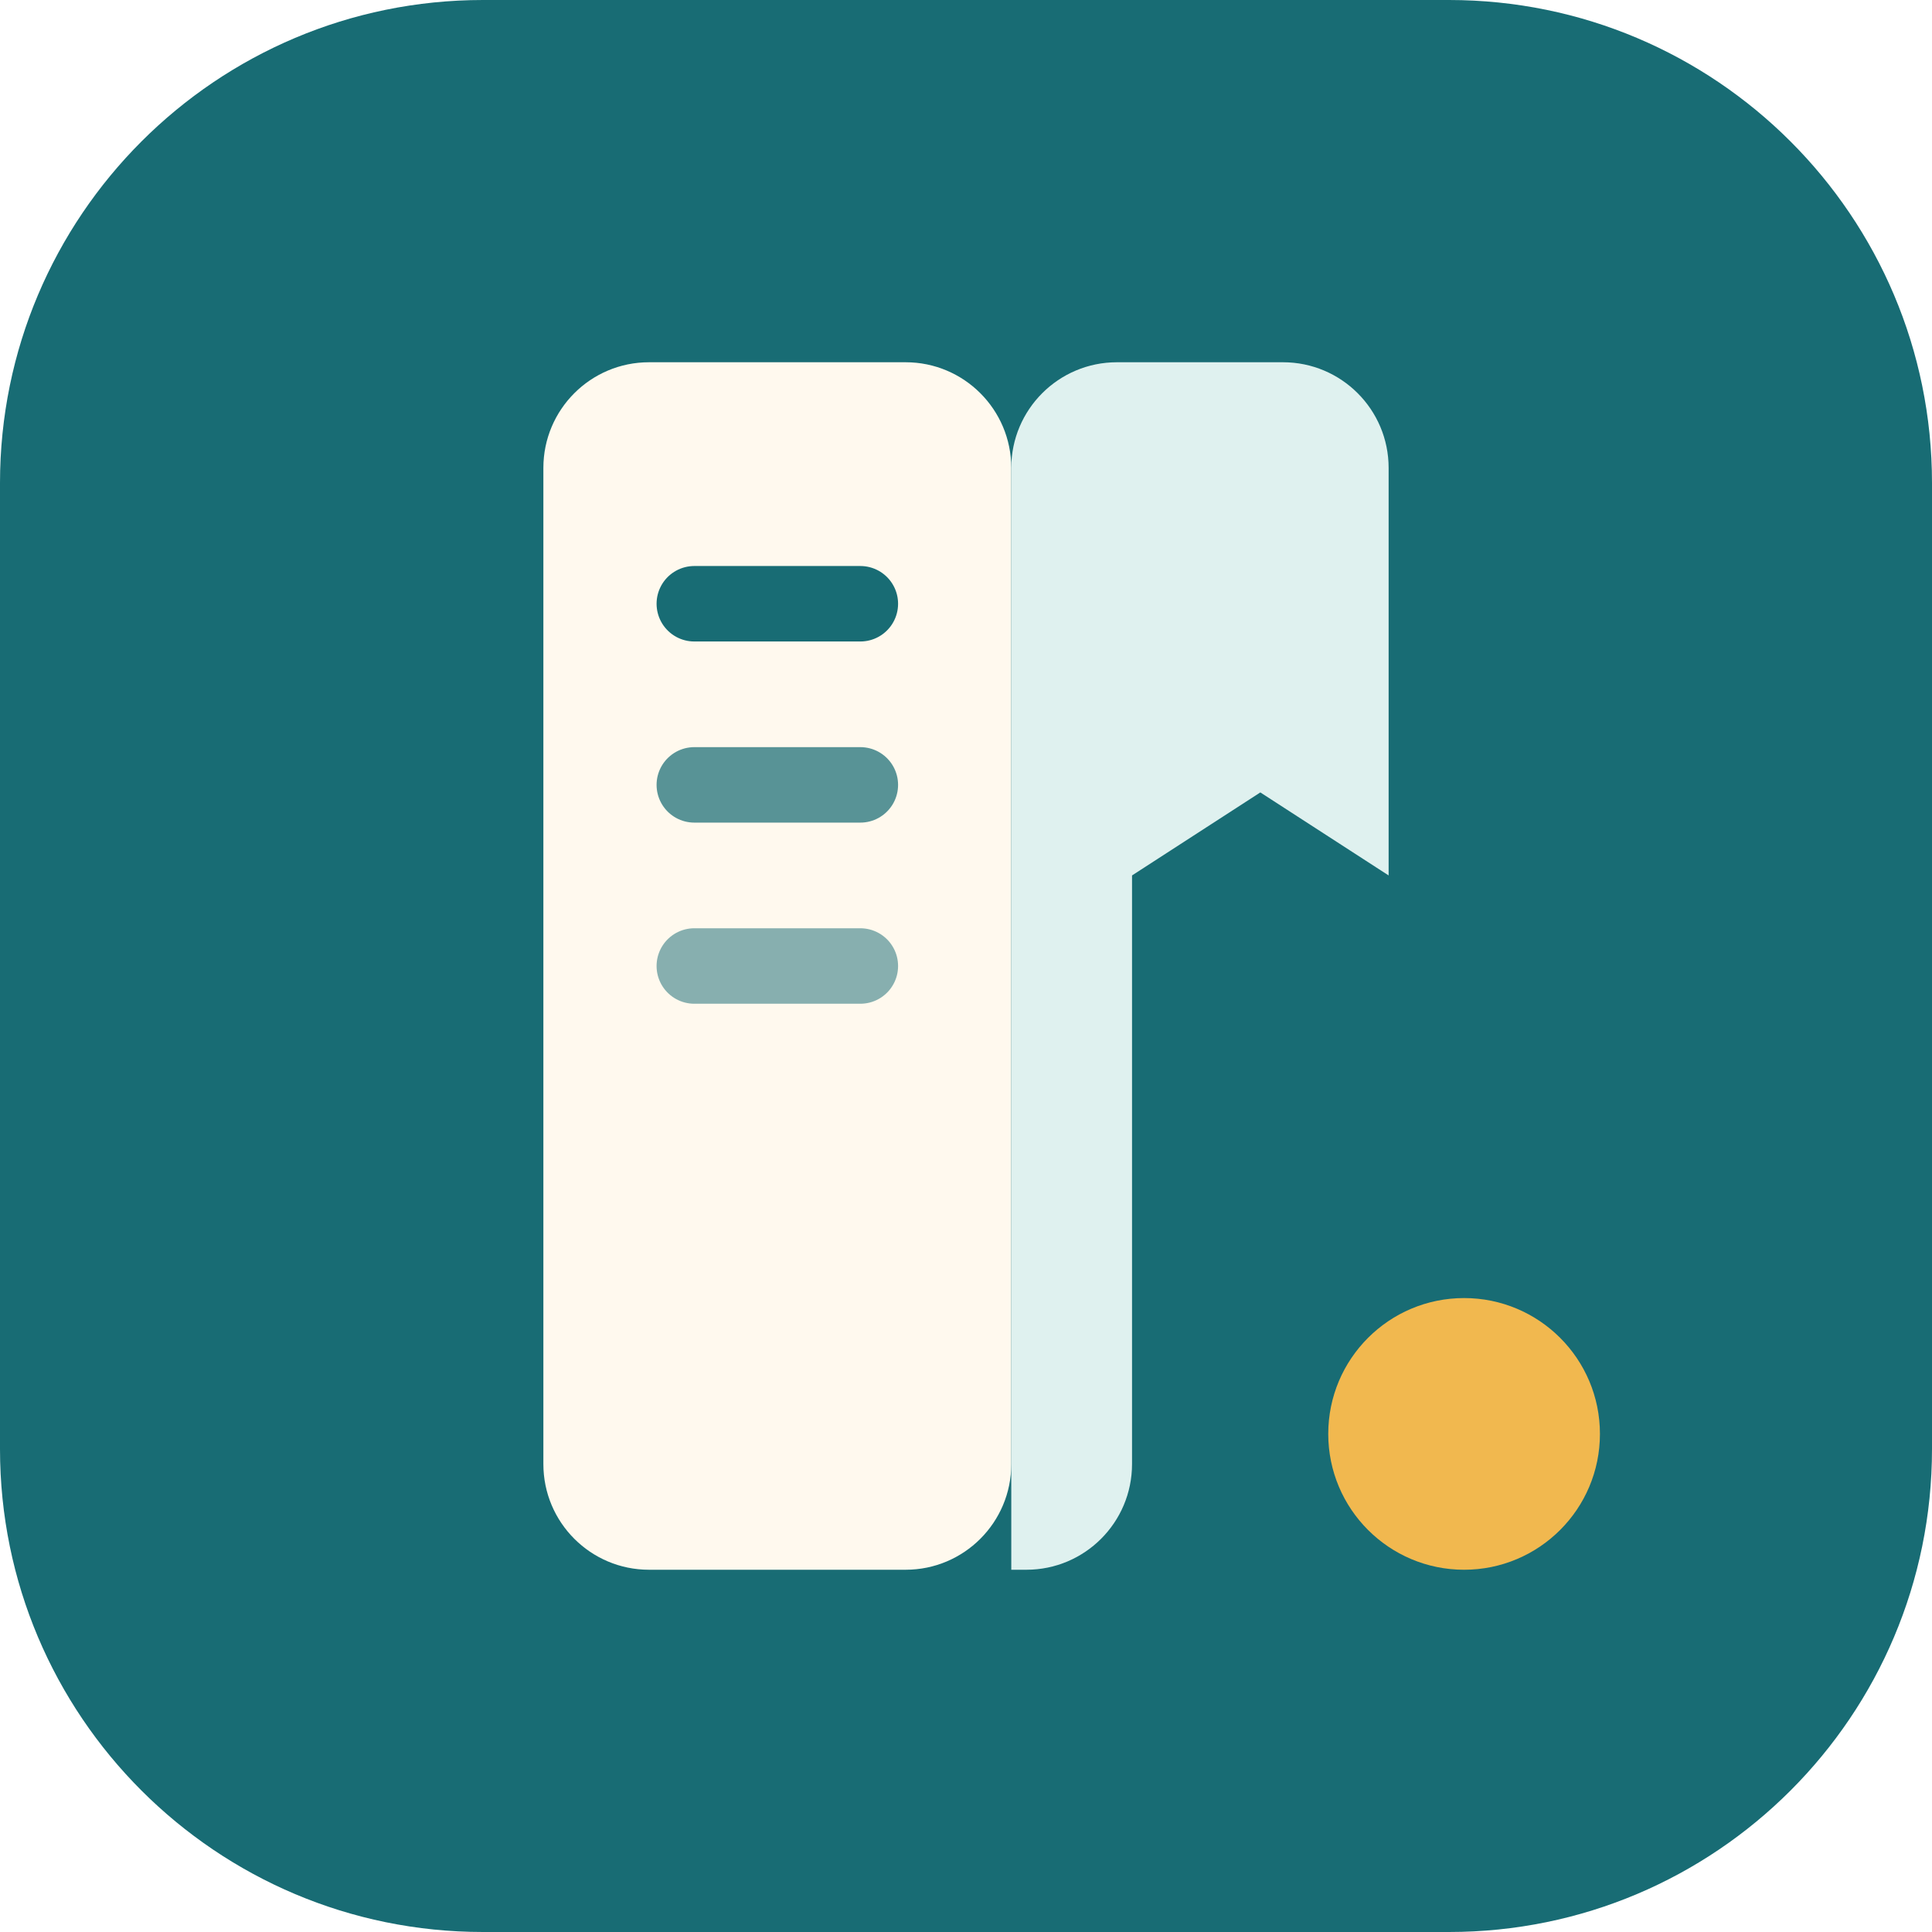
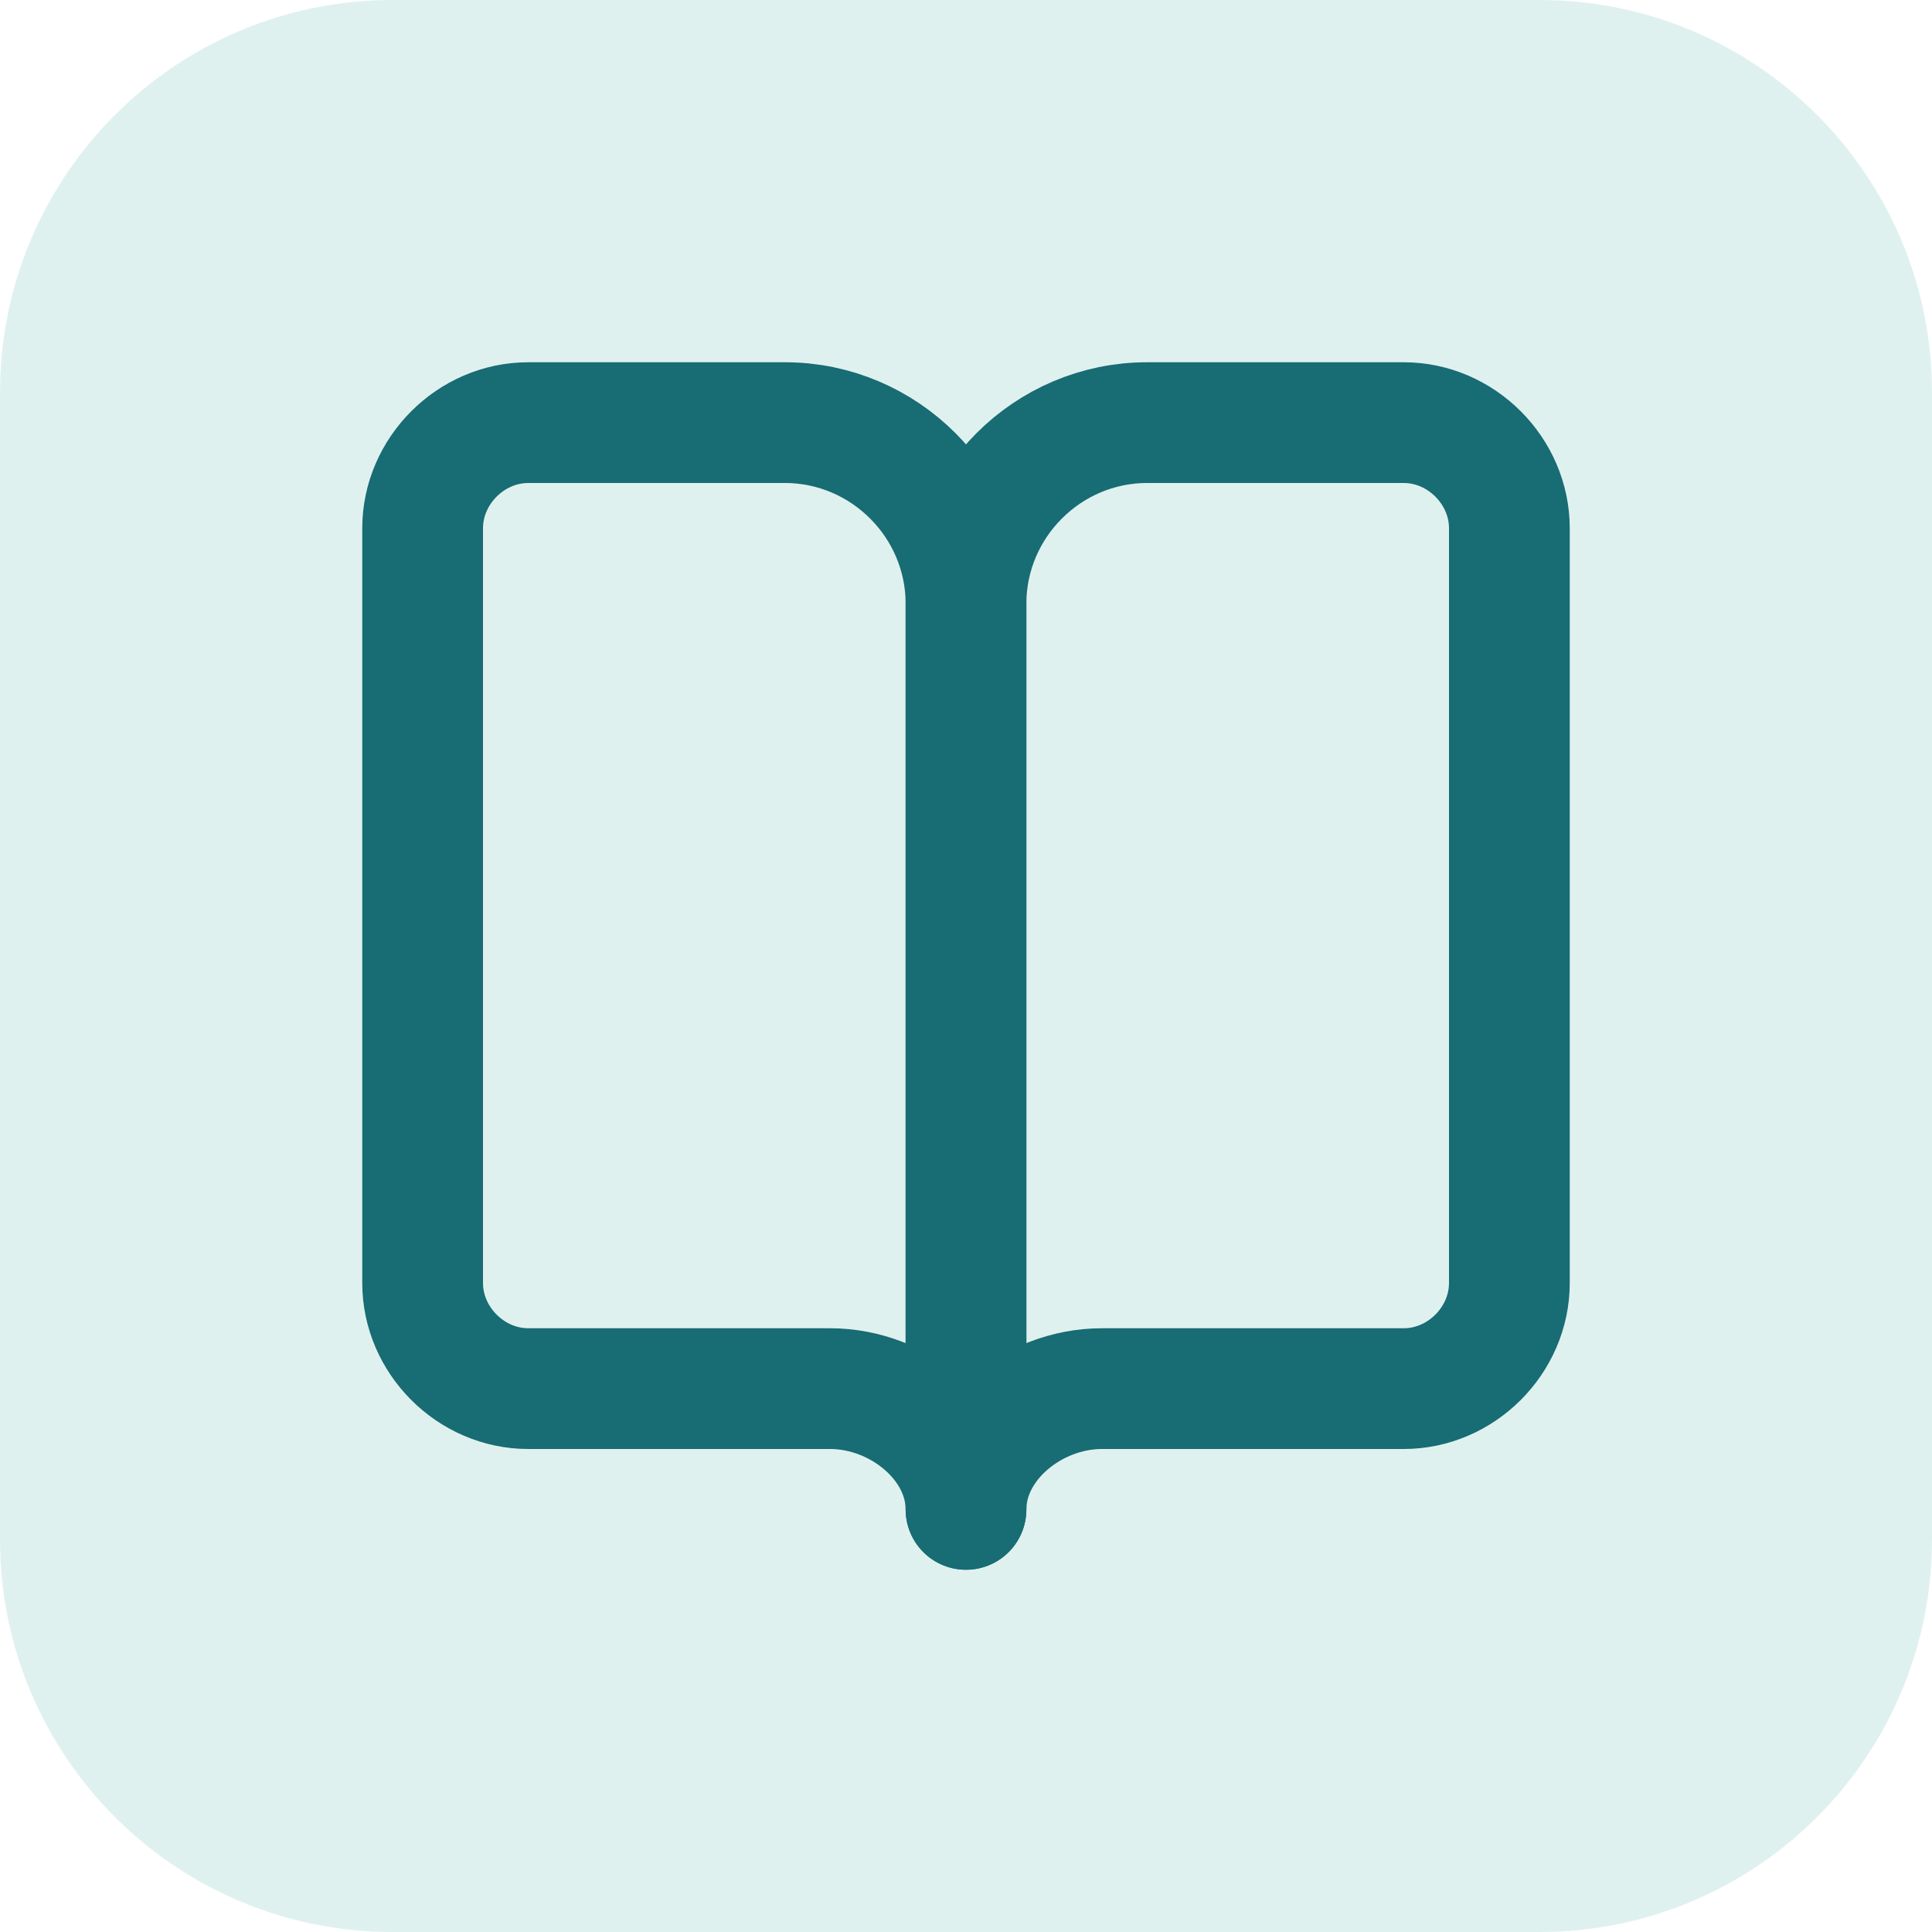
<svg xmlns="http://www.w3.org/2000/svg" viewBox="0 0 64 64" fill="none">
-   <rect width="64" height="64" rx="16" fill="#186C74" />
-   <path d="M18 15.5C18 13.567 19.567 12 21.5 12H30C31.933 12 33.5 13.567 33.5 15.5V48.5C33.5 50.433 31.933 52 30 52H21.5C19.567 52 18 50.433 18 48.5V15.5Z" fill="#FFF9EE" />
-   <path d="M33.5 15.5C33.5 13.567 35.067 12 37 12H42.5C44.433 12 46 13.567 46 15.5V29L41.75 26.25L37.5 29V48.5C37.5 50.433 35.933 52 34 52H33.5V15.5Z" fill="#DFF1EF" />
-   <path d="M23 20H28.5" stroke="#186C74" stroke-width="2.5" stroke-linecap="round" />
-   <path d="M23 26H28.5" stroke="#186C74" stroke-width="2.5" stroke-linecap="round" opacity=".72" />
-   <path d="M23 32H28.5" stroke="#186C74" stroke-width="2.5" stroke-linecap="round" opacity=".52" />
-   <circle cx="48.5" cy="47.5" r="4.5" fill="#F1B84F" />
+   <rect width="64" height="64" rx="13" fill="#DFF1EF" />
+   <path d="M14 17.5C14 15.6 15.6 14 17.5 14H26C29.3 14 32 16.7 32 20V50C32 47.8 29.8 46 27.5 46H17.5C15.6 46 14 44.4 14 42.5V17.5Z" stroke="#186C74" stroke-width="4" stroke-linecap="round" stroke-linejoin="round" />
+   <path d="M50 17.5C50 15.6 48.4 14 46.5 14H38C34.7 14 32 16.7 32 20V50C32 47.8 34.2 46 36.5 46H46.5C48.4 46 50 44.4 50 42.5V17.5Z" stroke="#186C74" stroke-width="4" stroke-linecap="round" stroke-linejoin="round" />
</svg>
